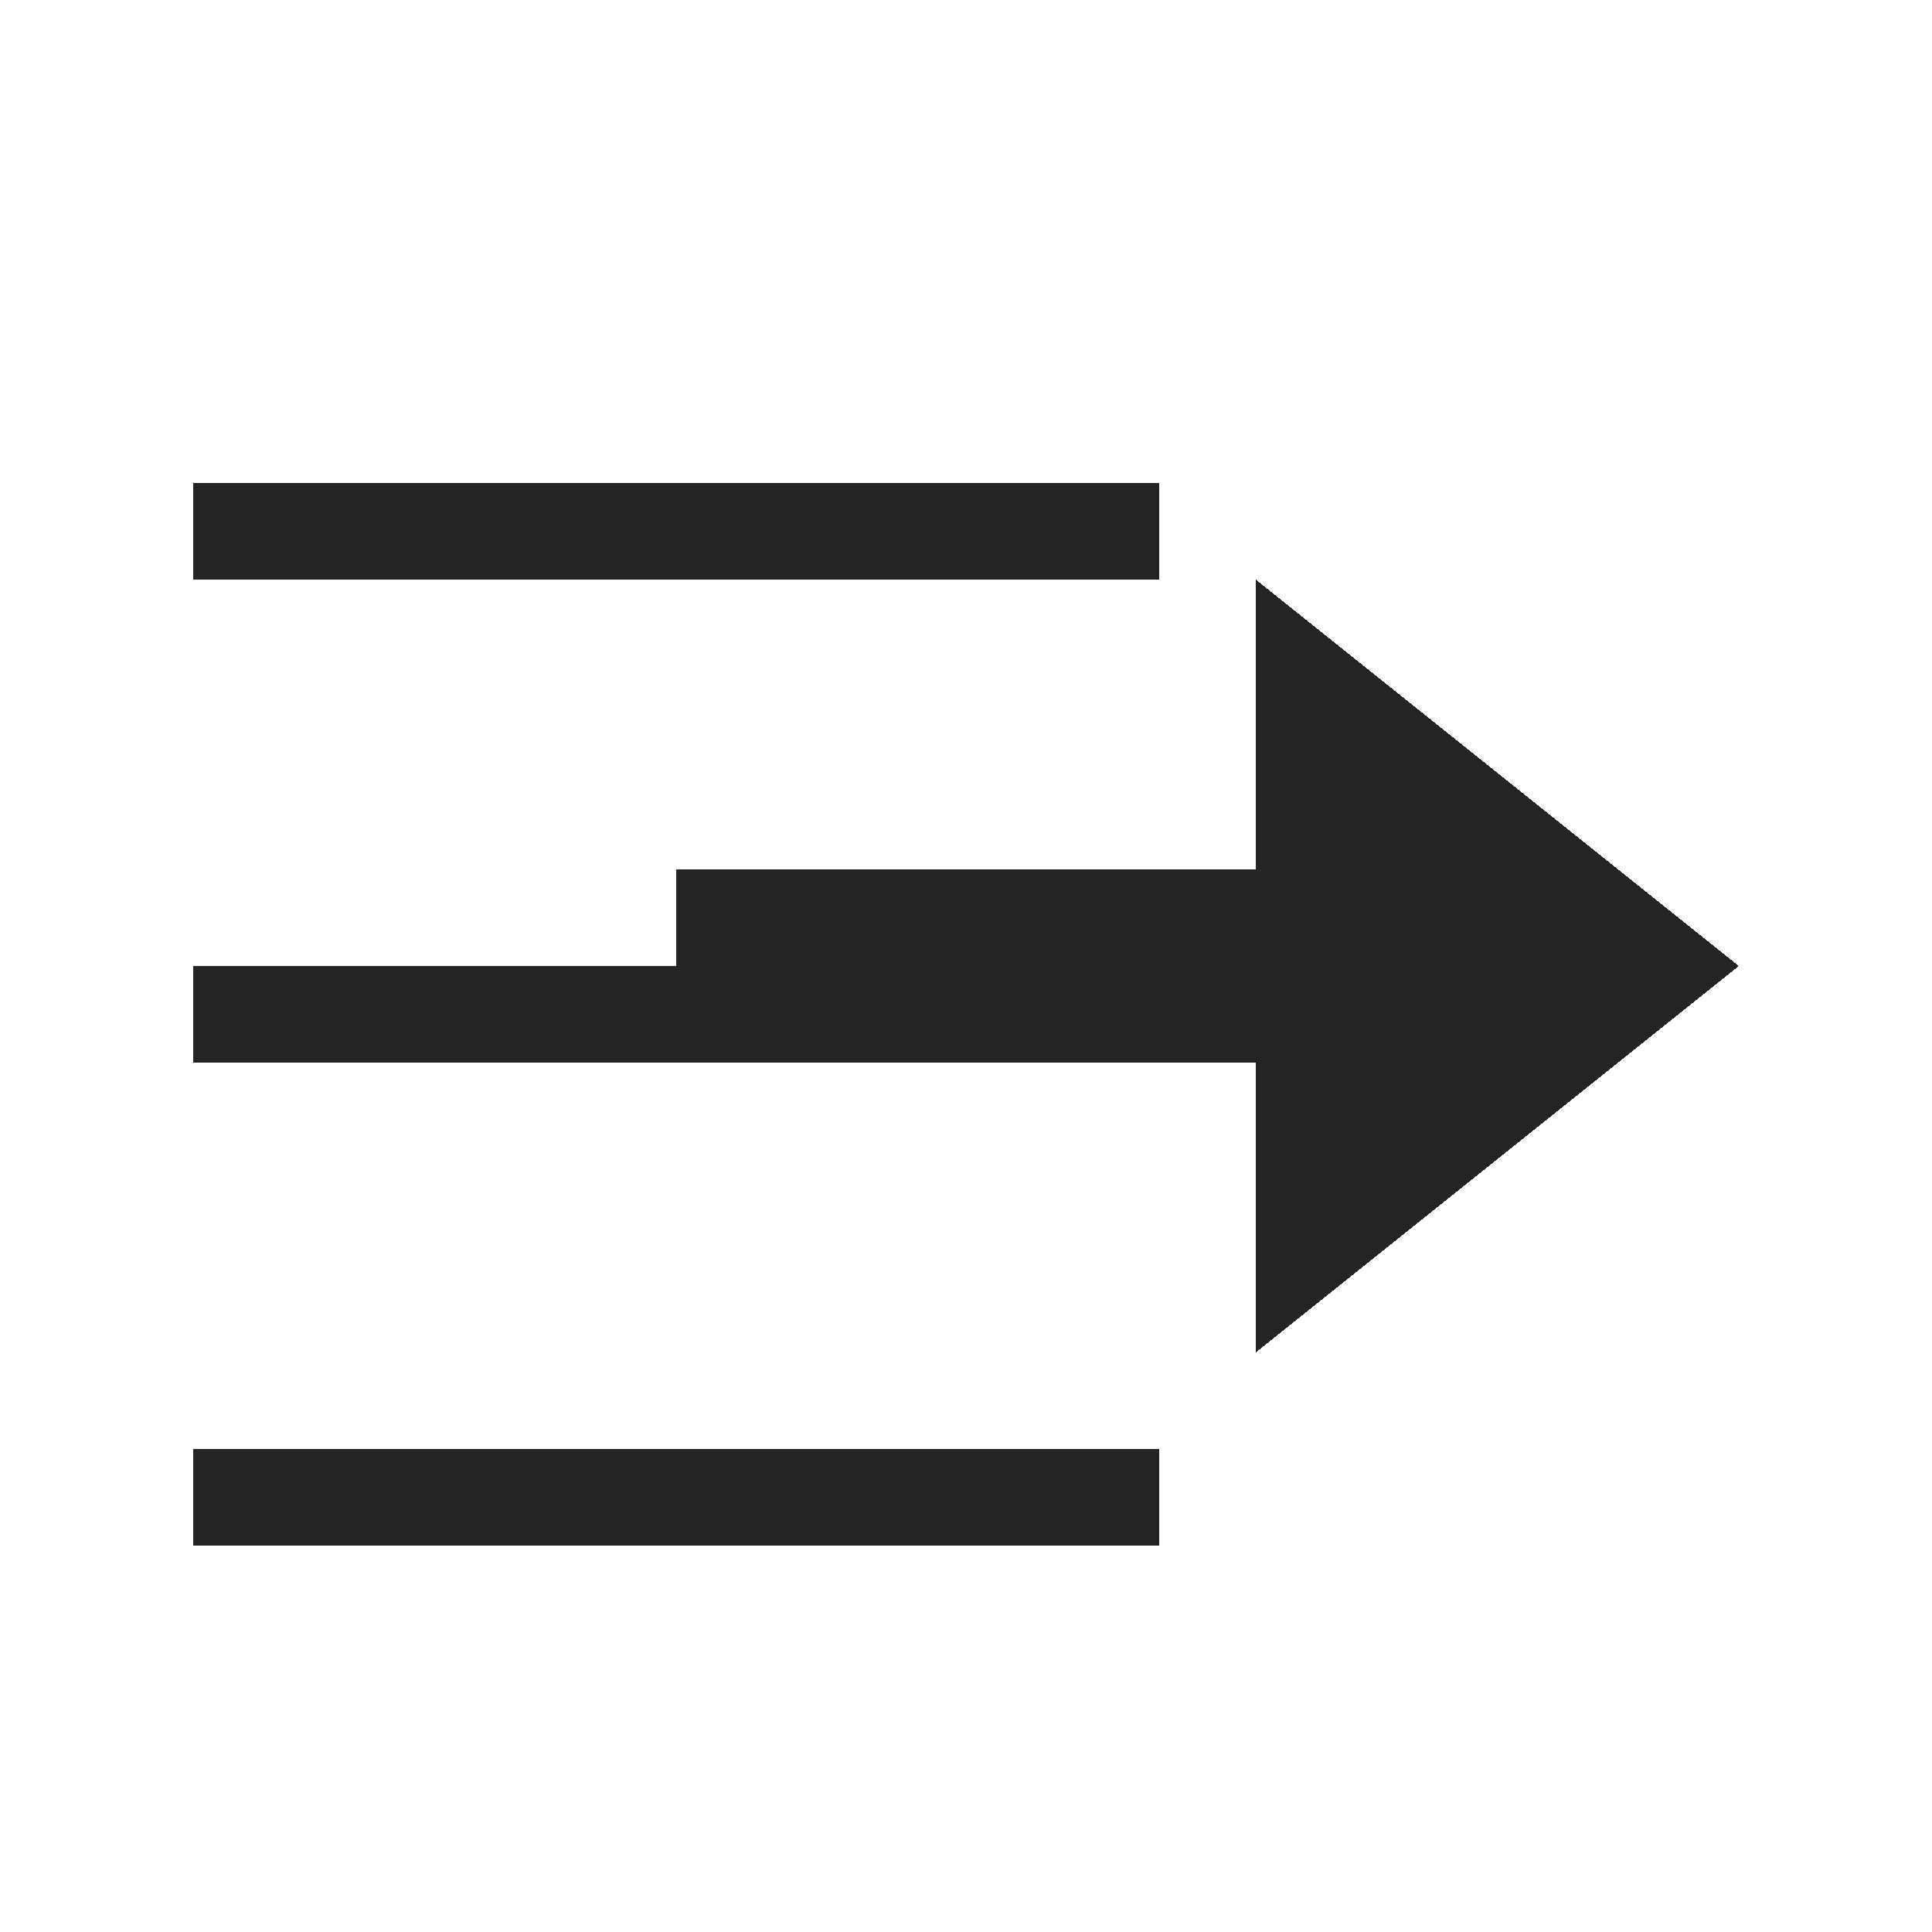
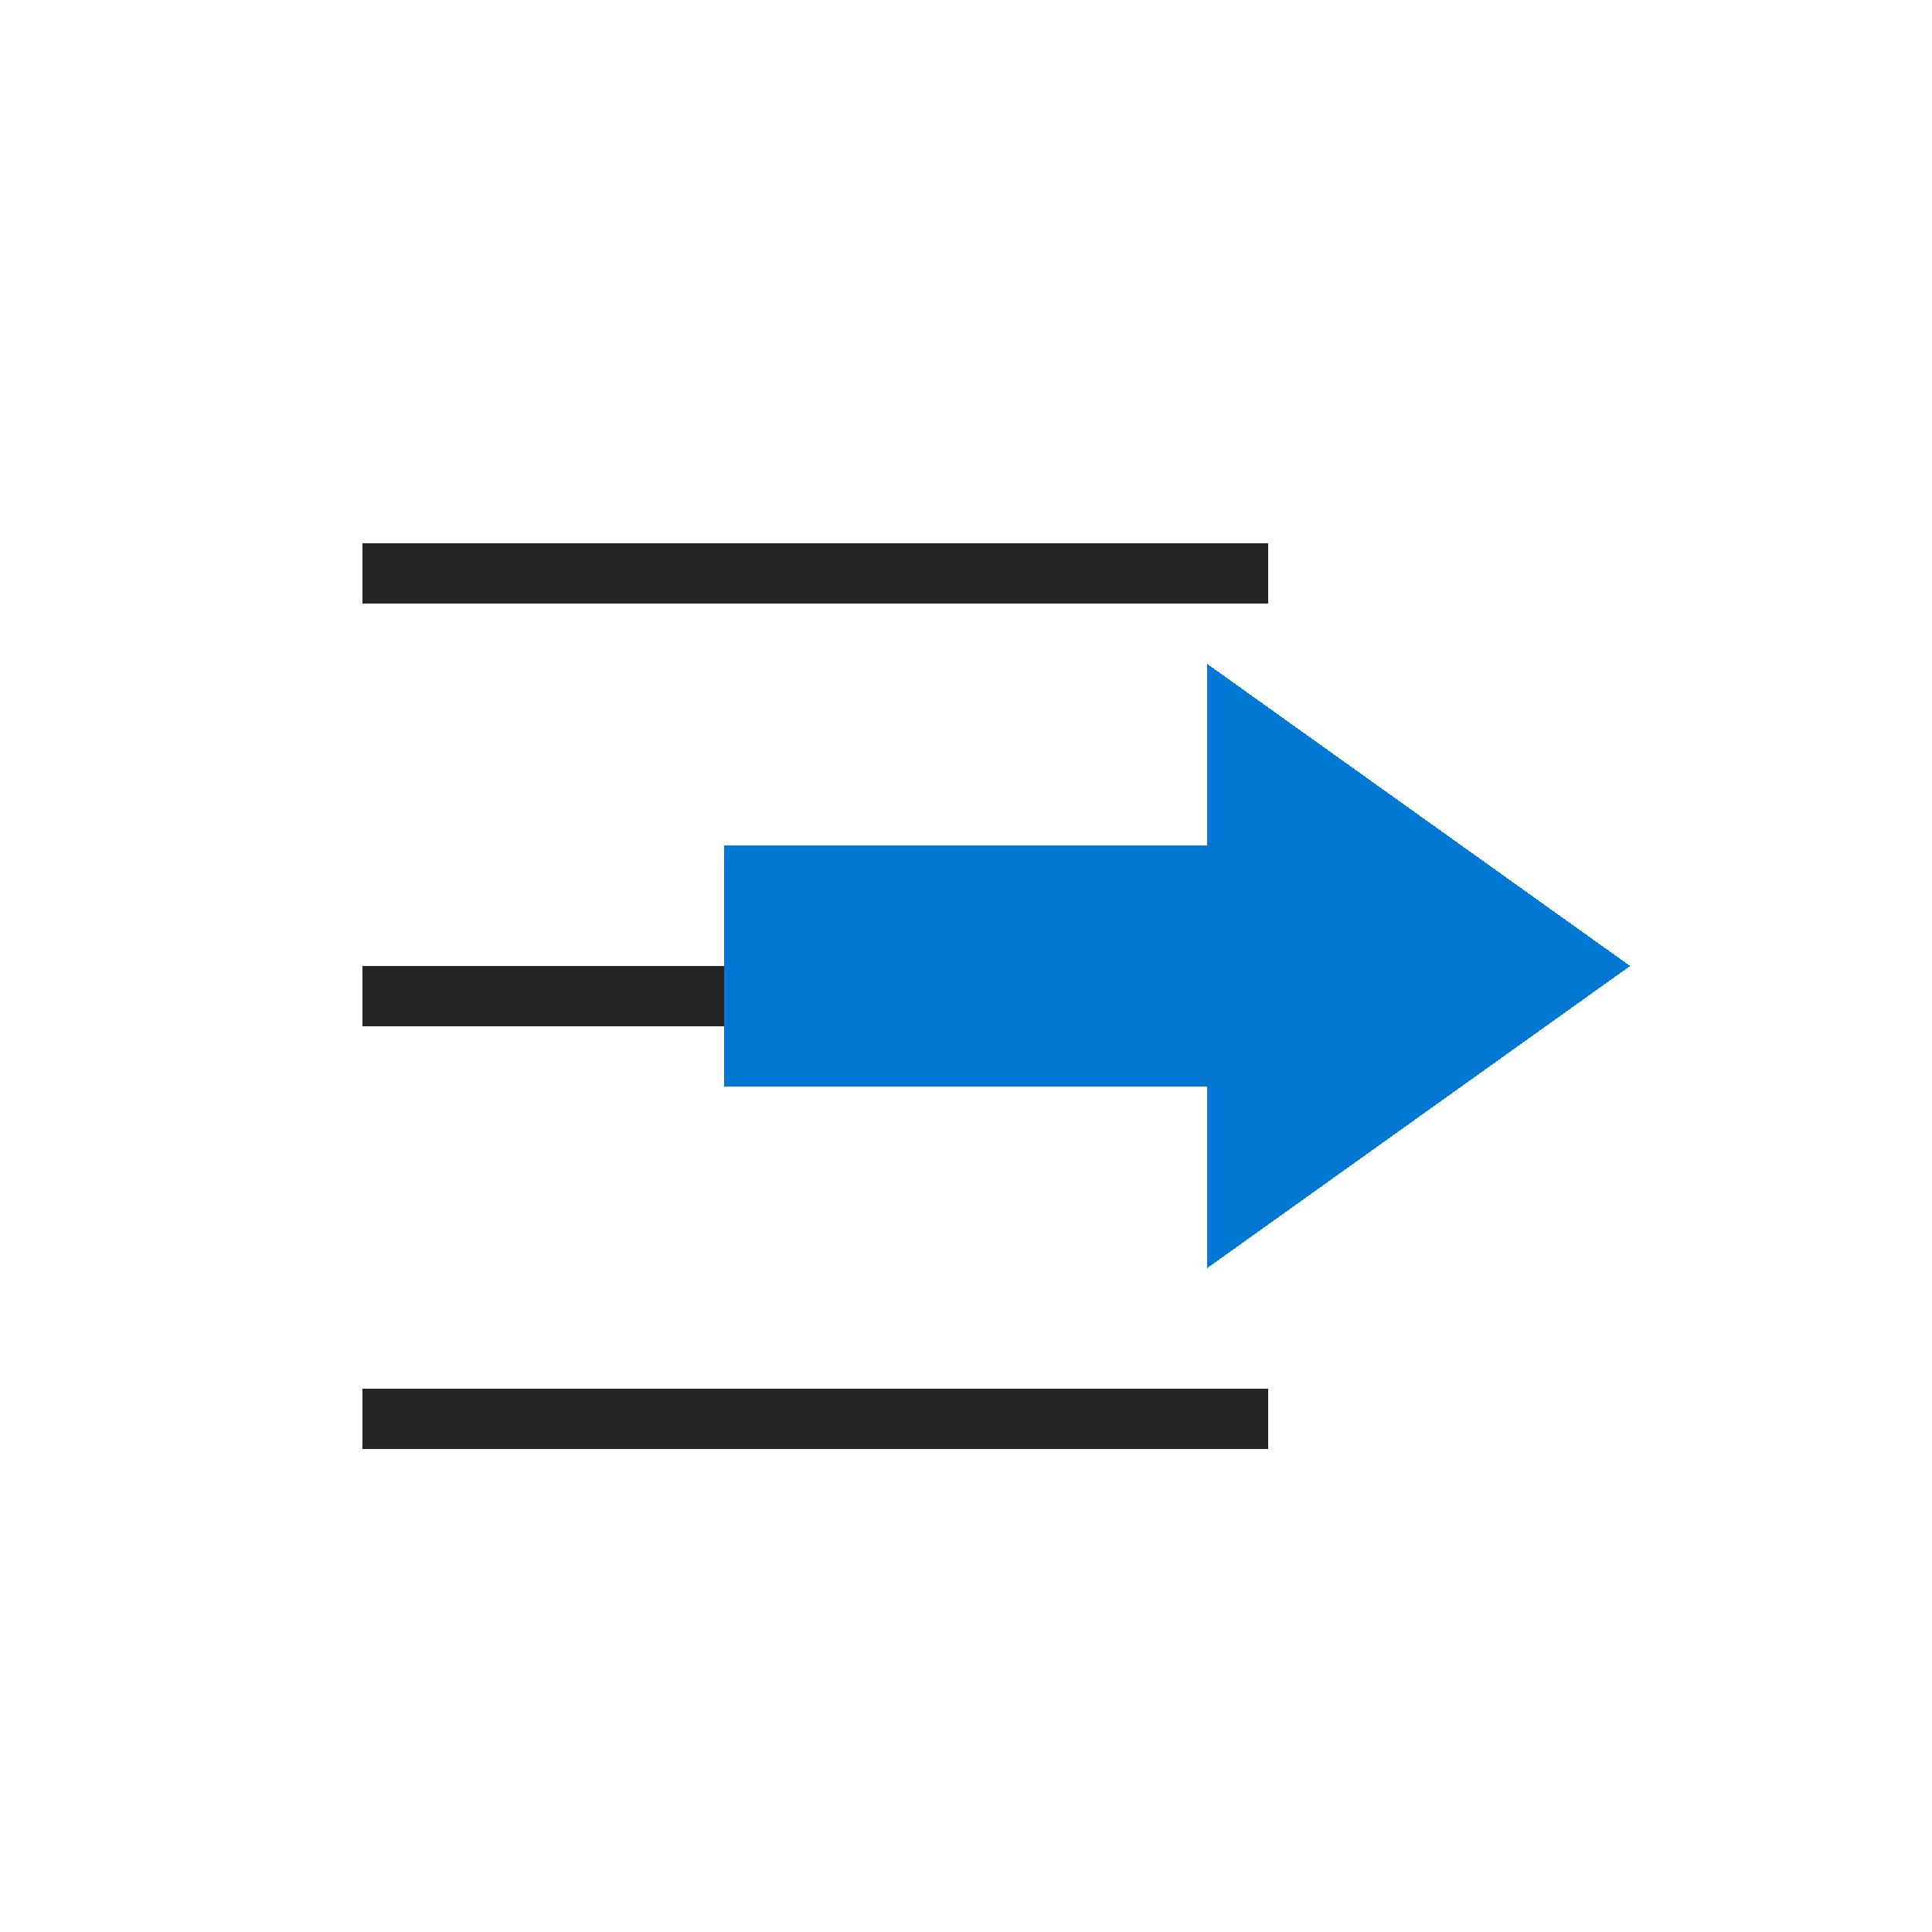
- <svg xmlns="http://www.w3.org/2000/svg" width="20" height="20" viewBox="0 0 20 20" role="img" aria-label="Increase Indent" shape-rendering="crispEdges">
-   <rect width="20" height="20" fill="none" />
-   <rect x="2" y="5" width="10" height="1" fill="#242424" />
-   <rect x="2" y="10" width="8" height="1" fill="#242424" />
-   <rect x="2" y="15" width="10" height="1" fill="#242424" />
-   <path d="M18 10l-5-4v3H7v2h6v3z" fill="#242424" />
+ <svg xmlns="http://www.w3.org/2000/svg" width="32" height="32" viewBox="0 0 32 32" role="img" aria-label="Increase Indent" shape-rendering="crispEdges">
+   <rect width="32" height="32" fill="none" />
+   <rect x="6" y="9" width="15" height="1" fill="#242424" />
+   <rect x="6" y="16" width="12" height="1" fill="#242424" />
+   <rect x="6" y="23" width="15" height="1" fill="#242424" />
+   <path d="M27 16l-7-5v3h-8v4h8v3z" fill="#0078D4" />
</svg>
